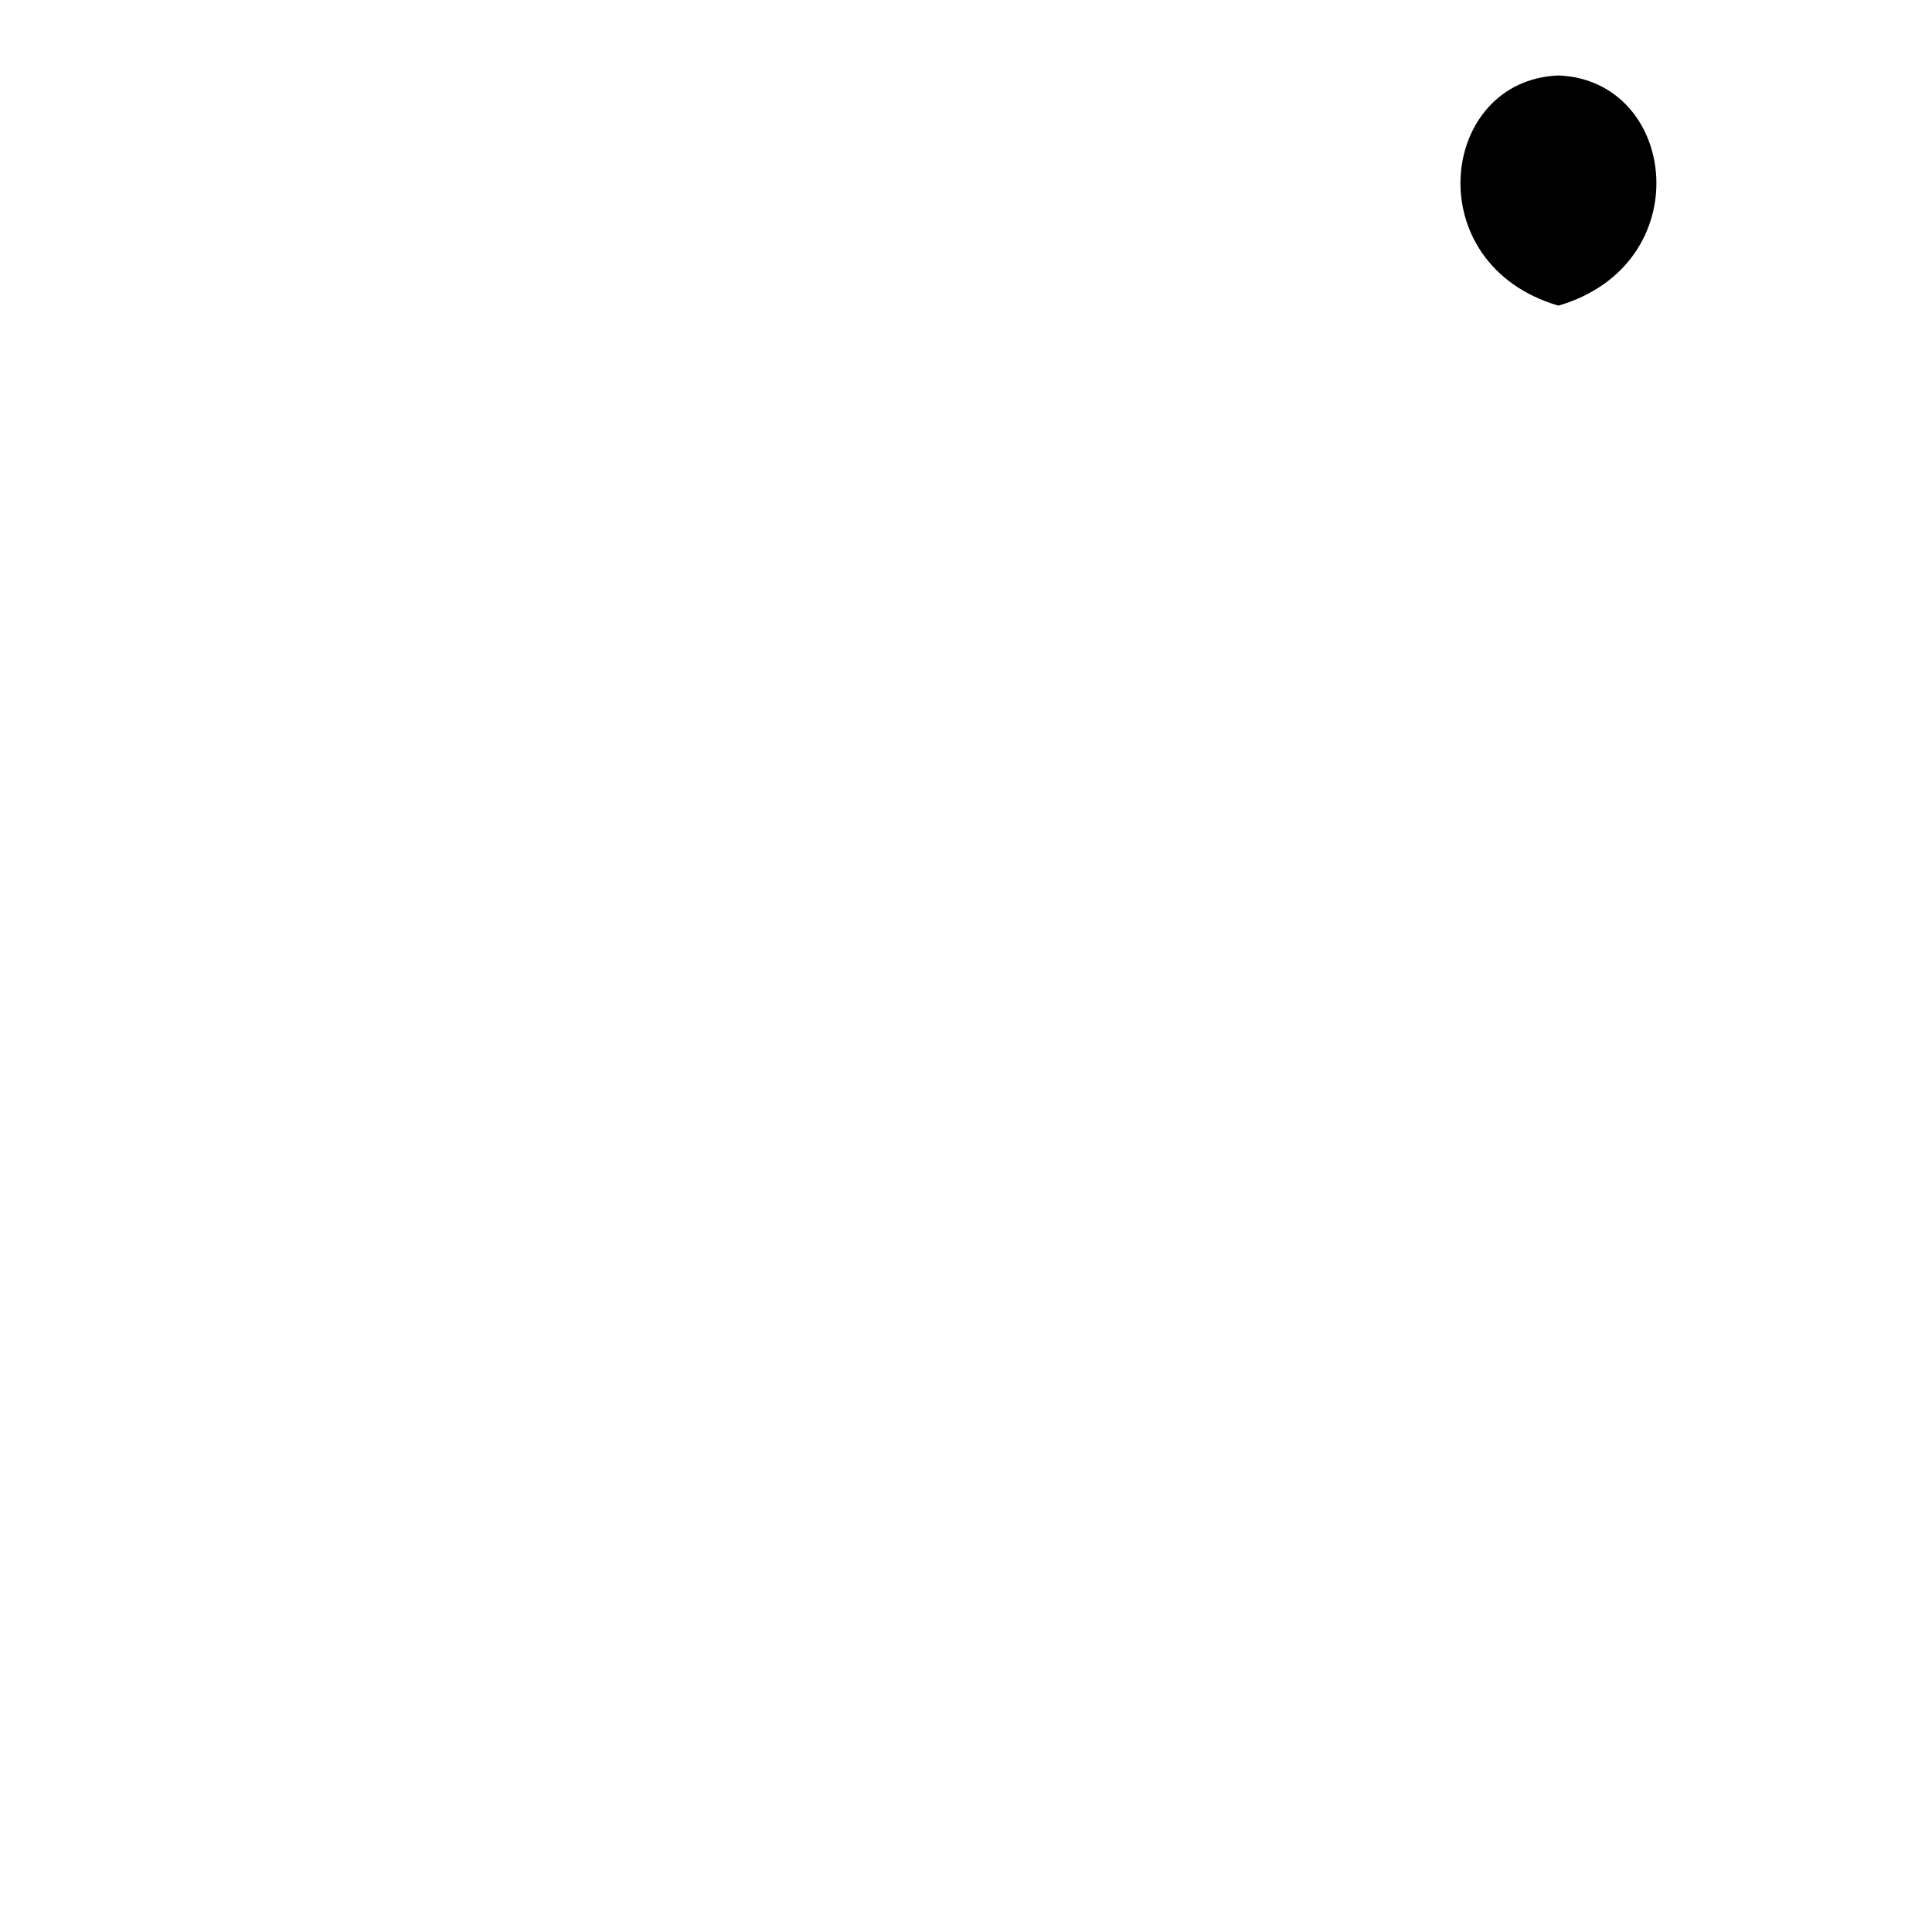
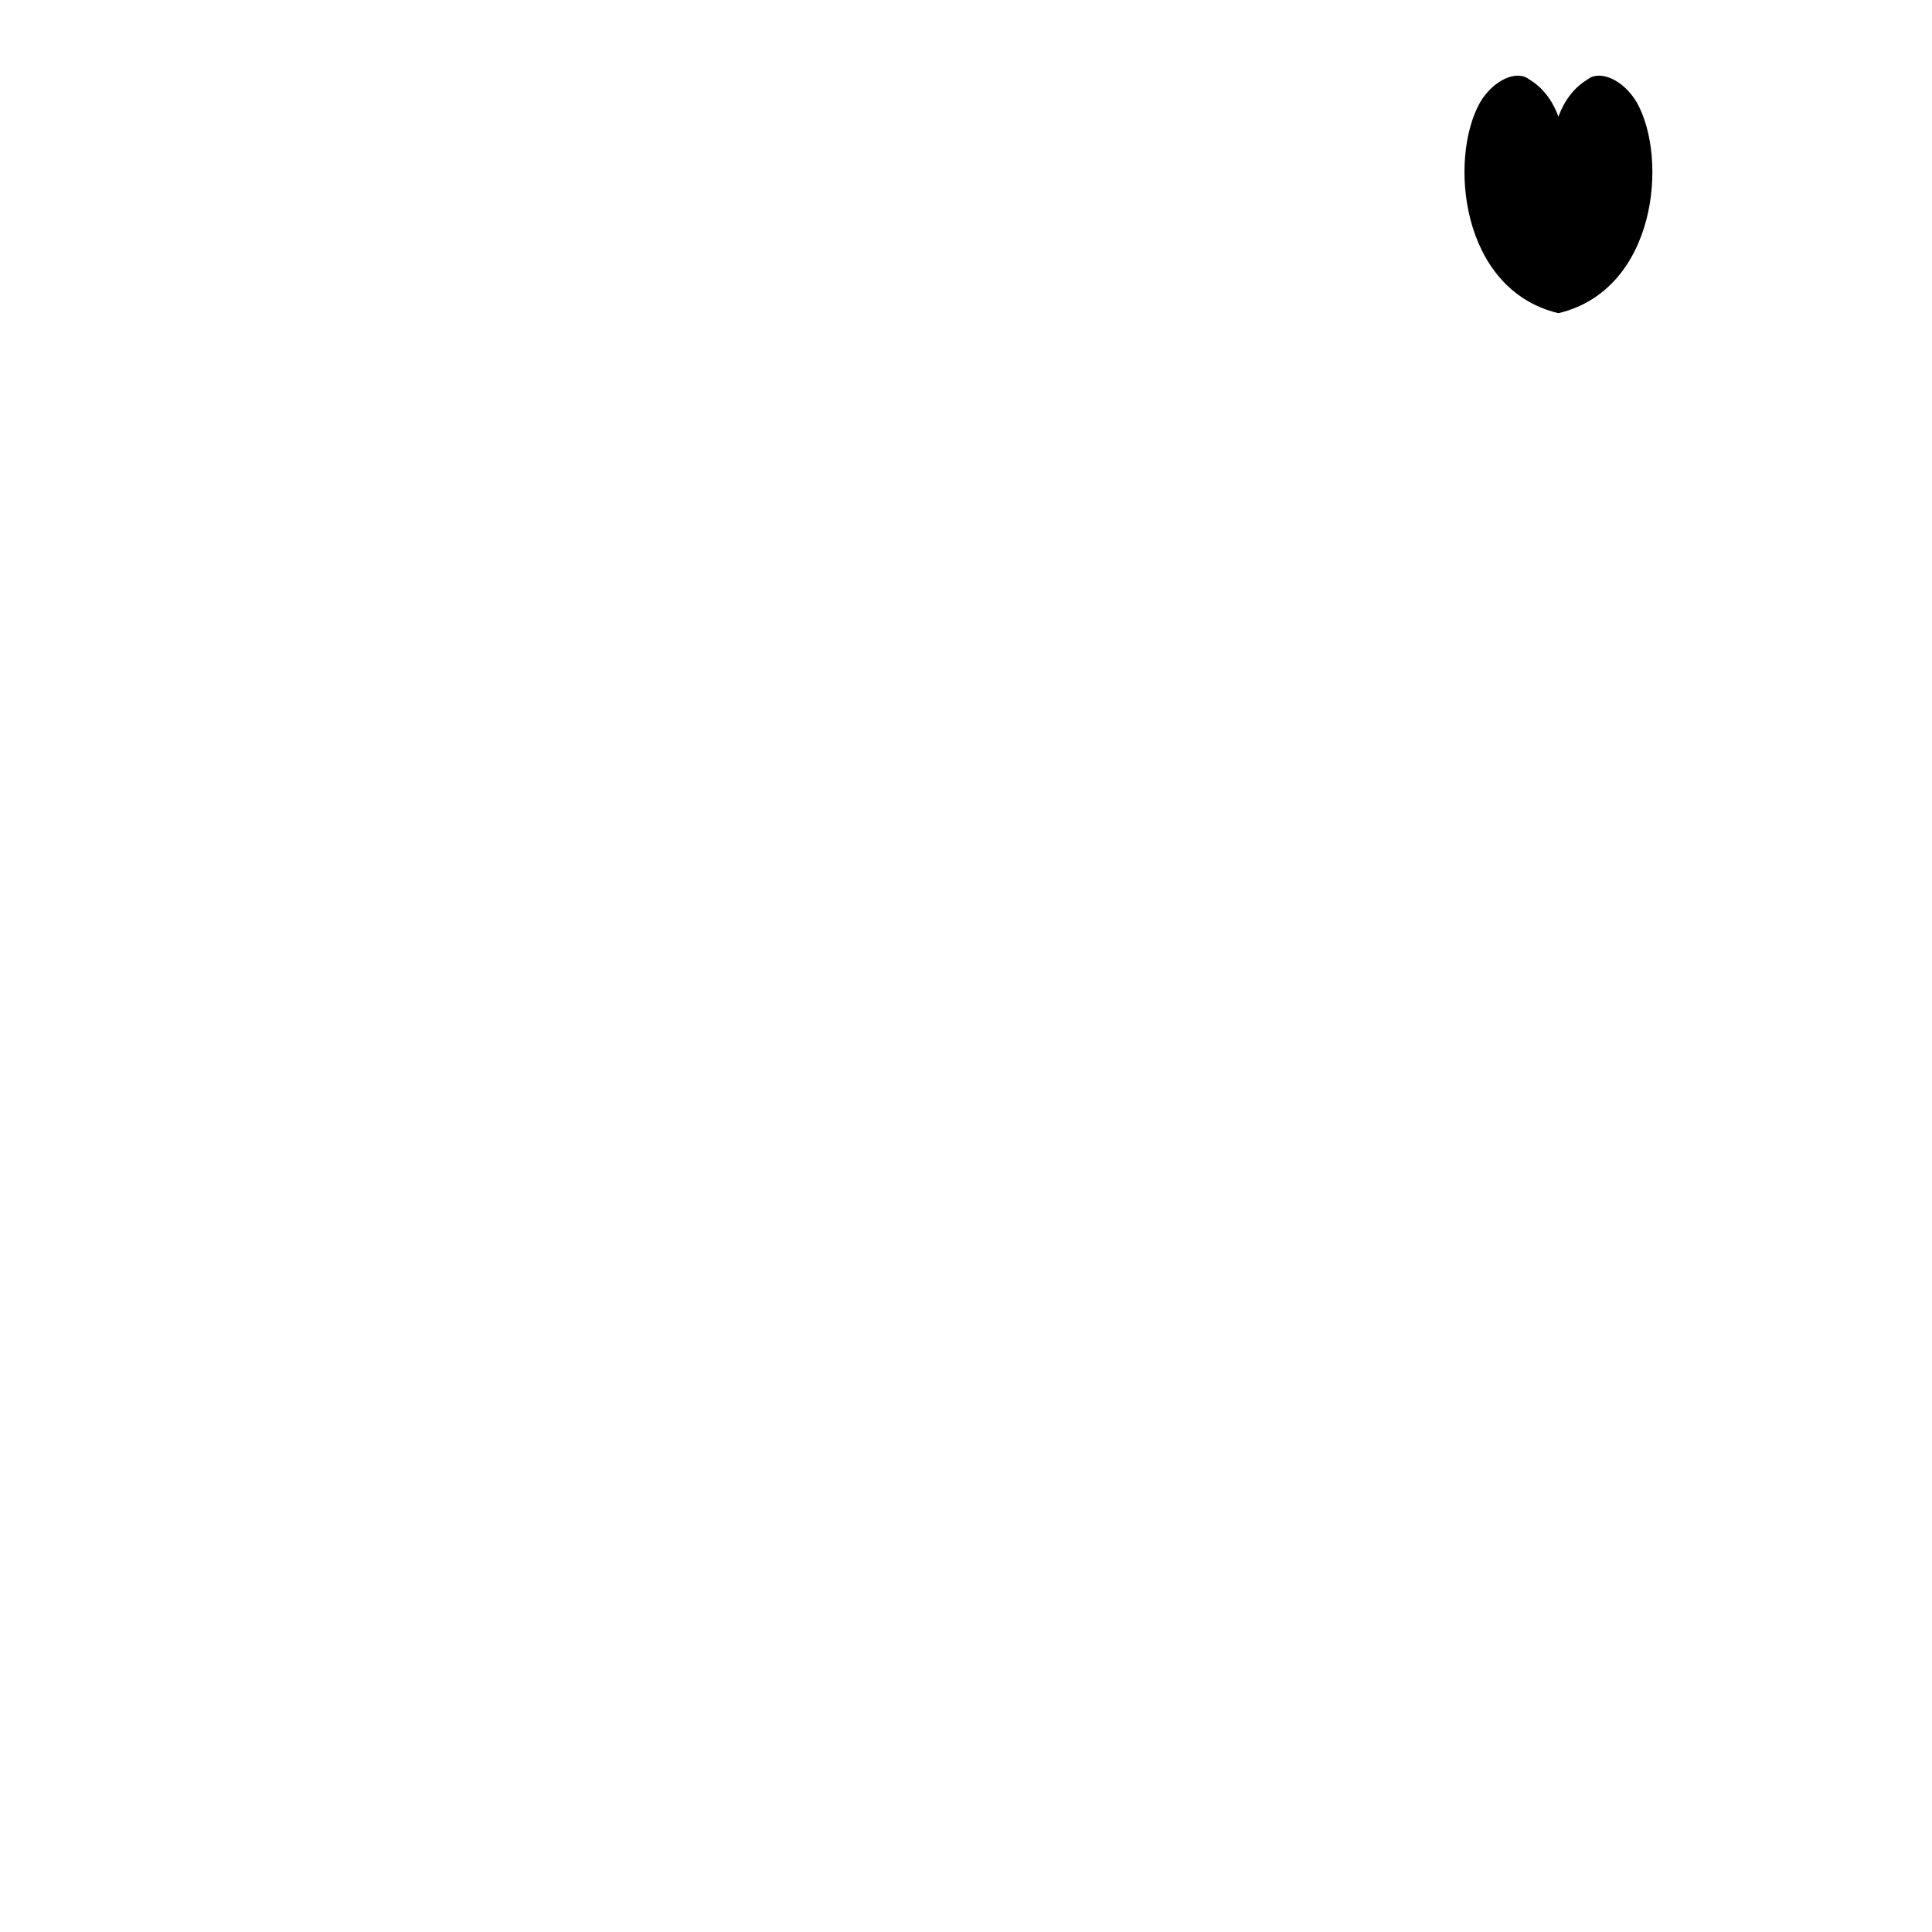
<svg xmlns="http://www.w3.org/2000/svg" width="1024" height="1024" viewBox="0 0 1024 1024">
-   <path d="M 826.00 162.00 C 900.88 140.04 889.36 42.44 826.00 40.00 C 762.64 42.44 751.12 140.04 826.00 162.00 Z" fill="#000000" />
+   <path d="M 826.00 166.00 C 878.00 153.60 884.24 84.16 867.60 54.40 C 860.32 42.00 847.84 37.04 841.60 42.00 C 835.36 45.72 829.64 51.92 826.00 61.84 C 822.36 51.92 816.64 45.72 810.40 42.00 C 804.16 37.04 791.68 42.00 784.40 54.40 C 767.76 84.16 774.00 153.60 826.00 166.00 Z" fill="#000000" />
</svg>
